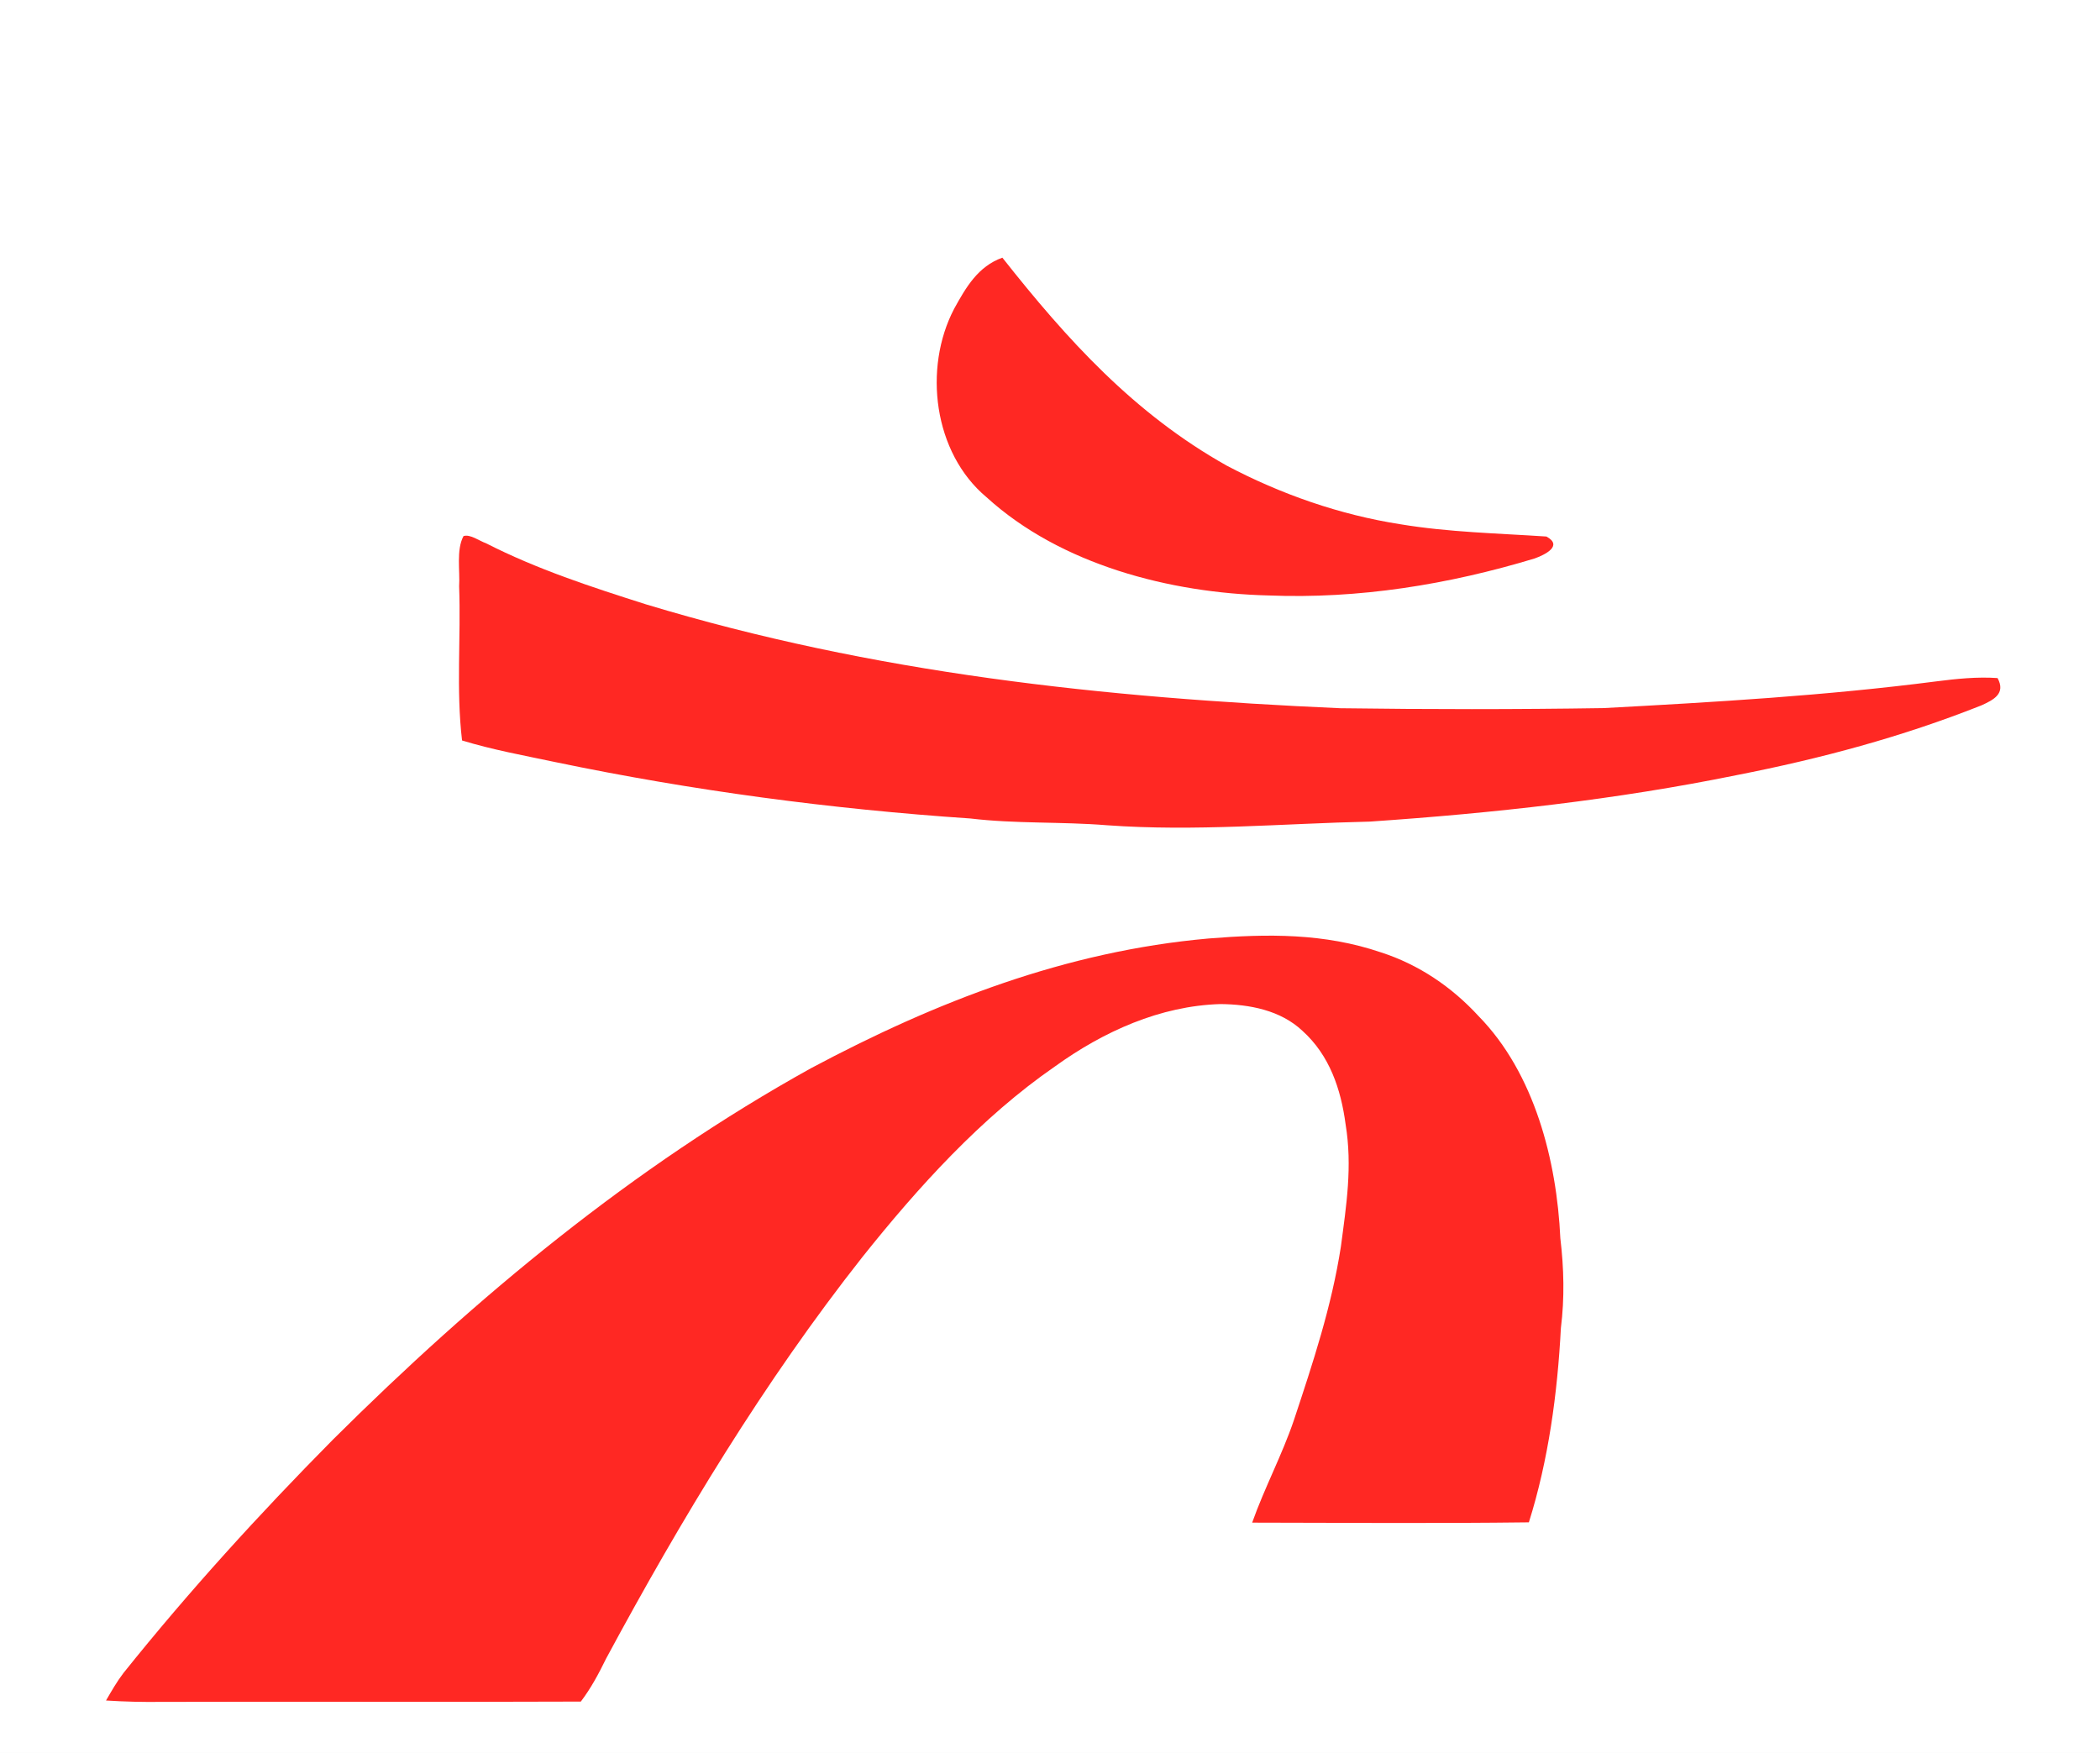
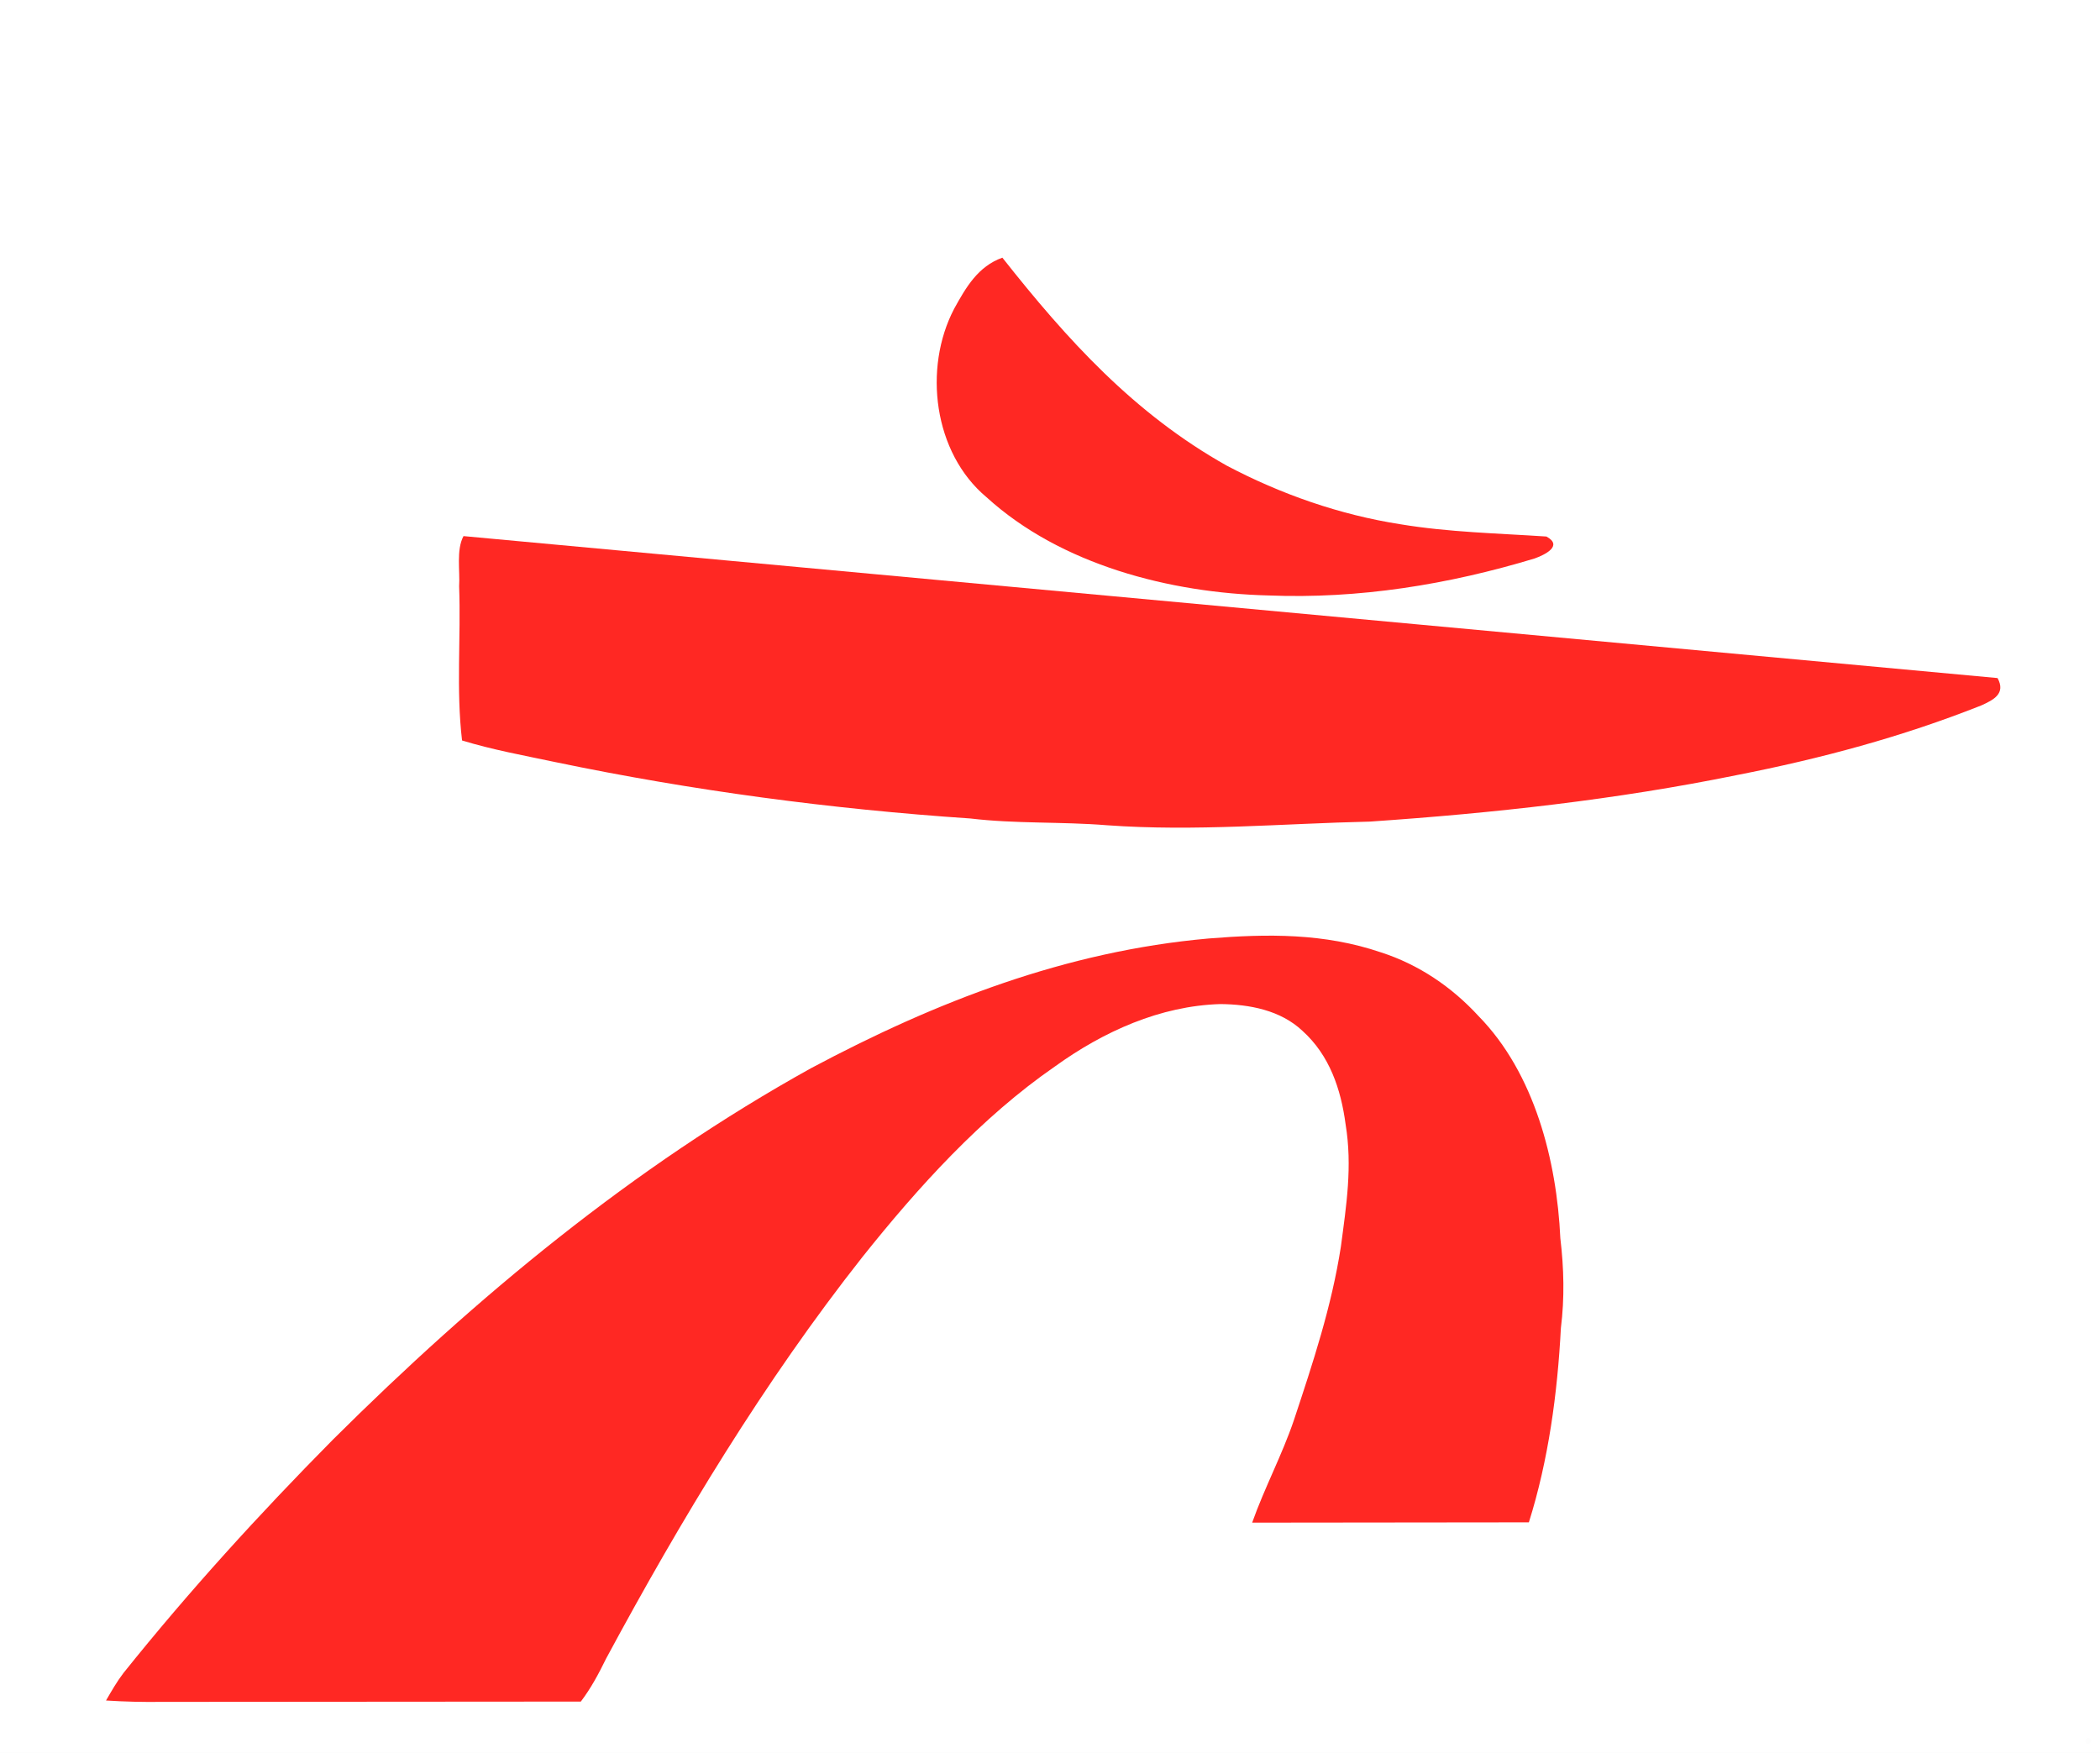
<svg xmlns="http://www.w3.org/2000/svg" version="1.1" viewBox="0 0 351 293" width="351.0pt" height="293.0pt">
  <path d="M 0.00 0.00 L 351.00 0.00 L 351.00 293.00 L 0.00 293.00 L 0.00 0.00 Z" fill="#ffffff" />
+   <circle cx="349" cy="291" r="0.5" fill="#000000" opacity="0.01" />
  <path d="M 167.54 43.07 C 178.38 56.80 189.58 69.16 205.04 77.83 C 214.09 82.61 223.94 86.05 234.07 87.63 C 242.17 88.97 250.34 89.14 258.47 89.68 C 261.35 91.25 258.14 92.76 256.50 93.35 C 242.08 97.71 227.10 100.14 212.00 99.53 C 195.58 99.12 177.30 94.41 164.89 83.11 C 156.03 75.71 154.26 61.56 159.49 51.59 C 161.46 48.01 163.48 44.52 167.54 43.07 Z" fill="#ff2823" />
-   <path d="M 77.47 89.61 C 78.59 89.24 80.14 90.43 81.20 90.79 C 89.79 95.17 98.82 98.11 107.98 101.02 C 146.03 112.53 184.44 116.64 224.00 118.38 C 238.67 118.58 253.34 118.59 268.00 118.36 C 286.62 117.36 305.15 116.28 323.66 113.89 C 327.02 113.46 330.49 113.10 333.88 113.34 C 335.29 115.95 333.20 116.99 331.14 117.92 C 317.88 123.18 304.31 126.81 290.33 129.55 C 270.07 133.68 249.60 135.92 228.99 137.33 C 214.24 137.66 199.81 139.01 185.01 137.94 C 177.38 137.32 169.80 137.72 162.19 136.81 C 138.90 135.24 115.70 132.15 92.84 127.39 C 87.60 126.28 82.36 125.34 77.23 123.77 C 76.22 115.27 77.06 106.57 76.74 98.01 C 76.91 95.41 76.23 91.94 77.47 89.61 Z" fill="#ff2823" />
-   <path d="M 201.99 156.87 C 211.86 156.07 221.33 155.96 230.82 159.19 C 237.13 161.22 242.66 164.97 247.13 169.84 C 256.48 179.38 260.20 193.99 260.80 206.97 C 261.40 212.02 261.52 216.95 260.89 222.00 C 260.32 232.89 258.82 244.04 255.54 254.46 C 240.13 254.65 224.70 254.54 209.29 254.51 C 211.35 248.69 214.27 243.25 216.26 237.40 C 219.44 227.81 222.57 218.39 224.12 208.37 C 225.04 201.42 226.06 194.96 224.91 187.95 C 224.13 182.05 222.23 176.39 217.69 172.30 C 214.03 168.86 208.87 167.88 204.00 167.83 C 193.92 168.12 184.41 172.43 176.34 178.25 C 164.02 186.75 153.42 198.48 144.13 210.13 C 127.78 230.85 113.82 253.99 101.32 277.21 C 100.08 279.74 98.79 282.17 97.08 284.42 C 73.72 284.52 50.36 284.40 27.00 284.47 C 23.90 284.51 20.81 284.44 17.72 284.24 C 18.64 282.66 19.53 281.09 20.64 279.64 C 31.57 265.99 43.34 253.07 55.64 240.64 C 79.66 216.74 105.80 195.06 135.52 178.57 C 156.46 167.41 178.16 158.99 201.99 156.87 Z" fill="#ff2823" />
+   <path d="M 77.47 89.61 L 333.88 113.34 C 335.29 115.95 333.20 116.99 331.14 117.92 C 317.88 123.18 304.31 126.81 290.33 129.55 C 270.07 133.68 249.60 135.92 228.99 137.33 C 214.24 137.66 199.81 139.01 185.01 137.94 C 177.38 137.32 169.80 137.72 162.19 136.81 C 138.90 135.24 115.70 132.15 92.84 127.39 C 87.60 126.28 82.36 125.34 77.23 123.77 C 76.22 115.27 77.06 106.57 76.74 98.01 C 76.91 95.41 76.23 91.94 77.47 89.61 Z" fill="#ff2823" />
+   <path d="M 201.99 156.87 C 211.86 156.07 221.33 155.96 230.82 159.19 C 237.13 161.22 242.66 164.97 247.13 169.84 C 256.48 179.38 260.20 193.99 260.80 206.97 C 261.40 212.02 261.52 216.95 260.89 222.00 C 260.32 232.89 258.82 244.04 255.54 254.46 L 209.29 254.51 C 211.35 248.69 214.27 243.25 216.26 237.40 C 219.44 227.81 222.57 218.39 224.12 208.37 C 225.04 201.42 226.06 194.96 224.91 187.95 C 224.13 182.05 222.23 176.39 217.69 172.30 C 214.03 168.86 208.87 167.88 204.00 167.83 C 193.92 168.12 184.41 172.43 176.34 178.25 C 164.02 186.75 153.42 198.48 144.13 210.13 C 127.78 230.85 113.82 253.99 101.32 277.21 C 100.08 279.74 98.79 282.17 97.08 284.42 L 27.00 284.47 C 23.90 284.51 20.81 284.44 17.72 284.24 C 18.64 282.66 19.53 281.09 20.64 279.64 C 31.57 265.99 43.34 253.07 55.64 240.64 C 79.66 216.74 105.80 195.06 135.52 178.57 C 156.46 167.41 178.16 158.99 201.99 156.87 Z" fill="#ff2823" />
</svg>
